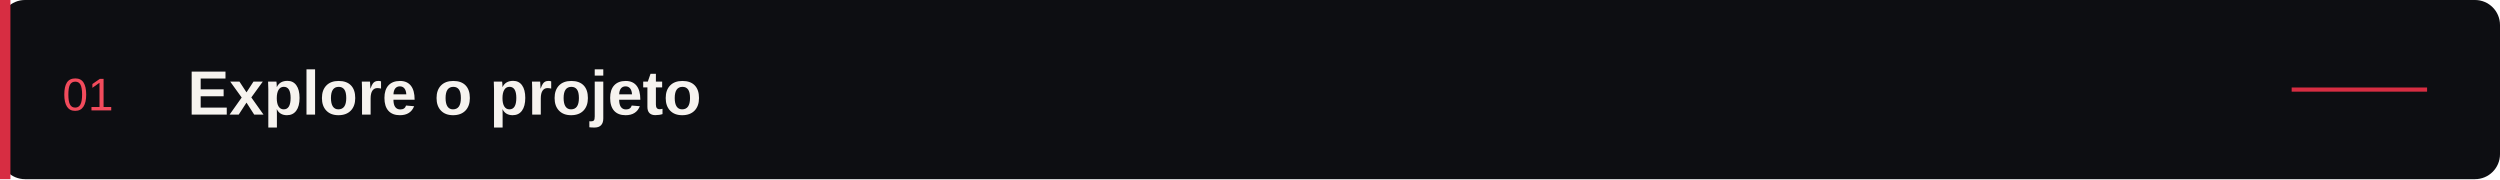
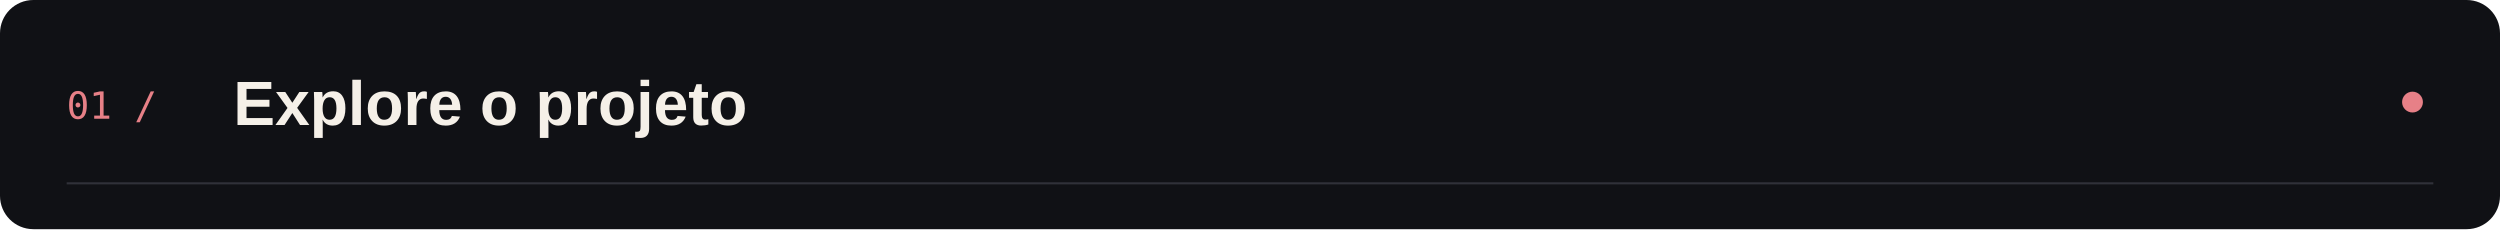
- <svg xmlns="http://www.w3.org/2000/svg" width="1200" height="86" viewBox="0 0 1200 86" role="img">
-   <rect width="1200" height="86" rx="12" fill="#0d0e12" />
-   <rect x="0" y="0" width="5" height="86" fill="#d72d42" />
-   <text x="30" y="53" font-family="Arial,sans-serif" font-size="22" fill="#f24b5c">01</text>
-   <text x="90" y="55" font-family="Arial,sans-serif" font-size="30" font-weight="700" fill="#f6f3ef">Explore o projeto</text>
-   <path d="M1100 43h65" stroke="#d72d42" stroke-width="2" />
+ <svg xmlns="http://www.w3.org/2000/svg" width="1200" height="110" viewBox="0 0 1200 110">
+   <rect width="1200" height="110" rx="16" fill="#101115" />
+   <path d="M32 88H1168" stroke="#303139" />
+   <text x="32" y="57" fill="#e78087" font-family="monospace" font-size="18">01 /</text>
+   <text x="112" y="60" fill="#f5f0e8" font-family="Arial" font-size="30" font-weight="600">Explore o projeto</text>
+   <circle cx="1158" cy="49" r="5" fill="#e78087" />
</svg>
